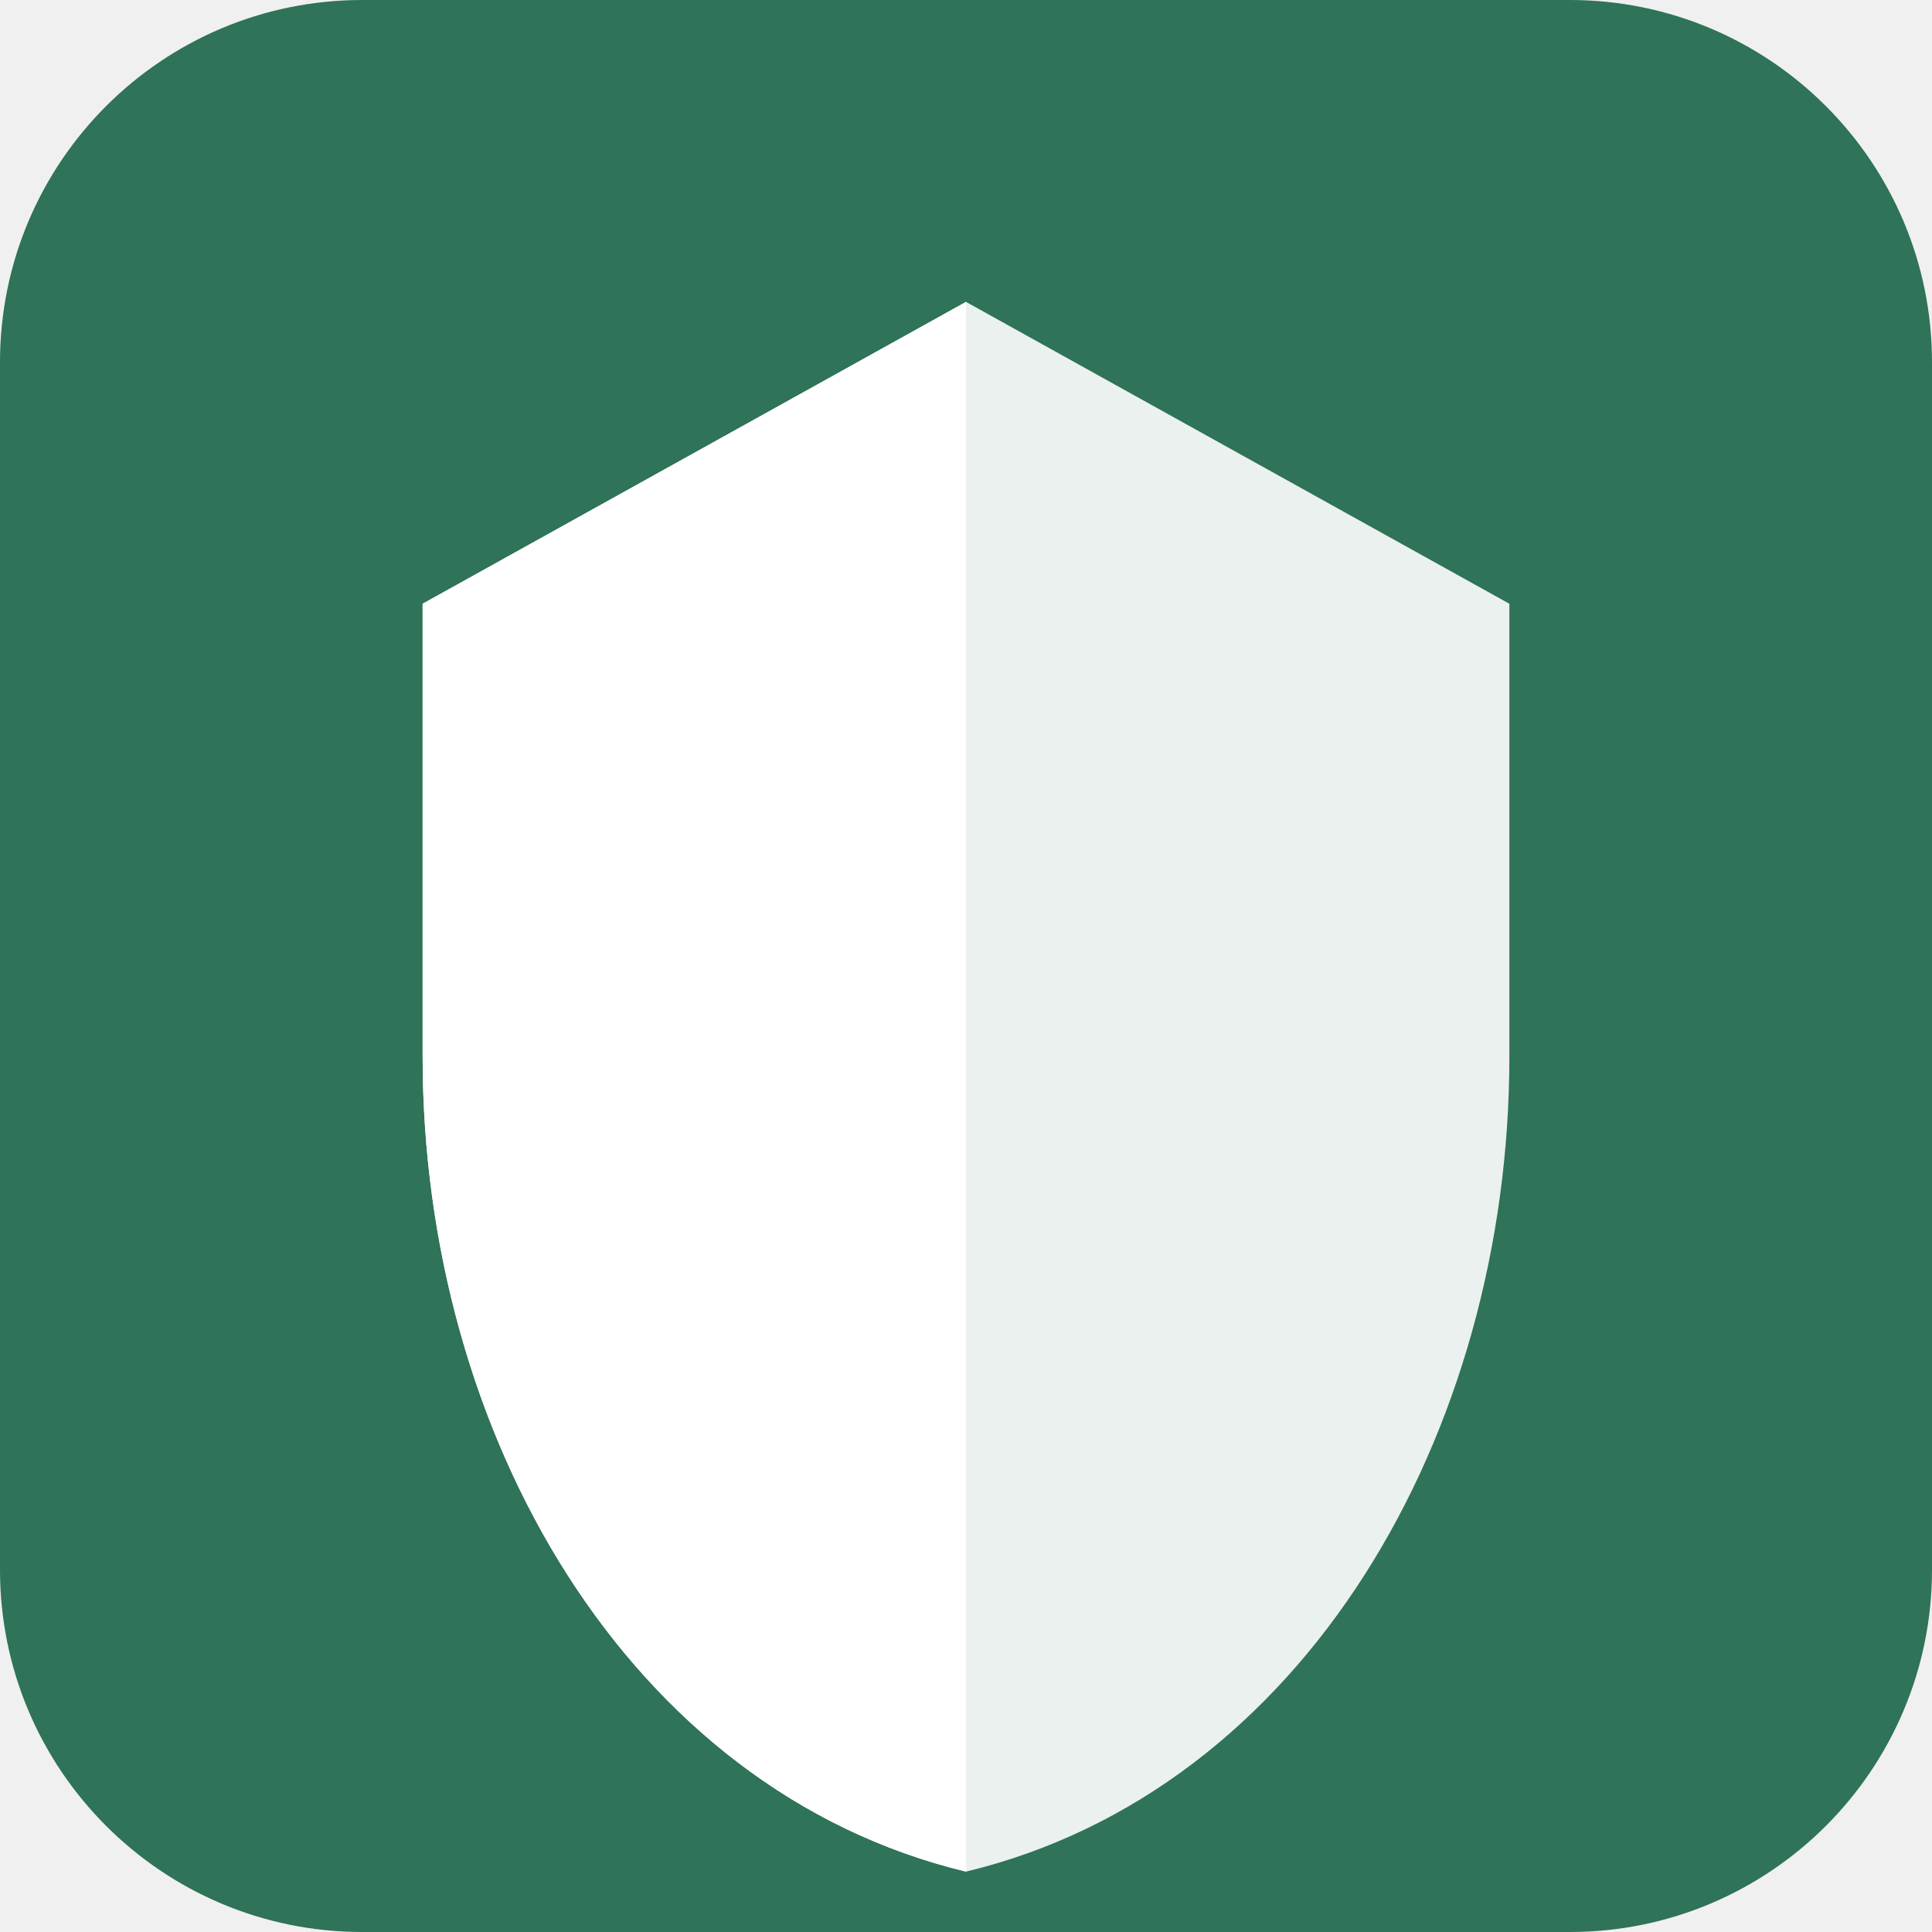
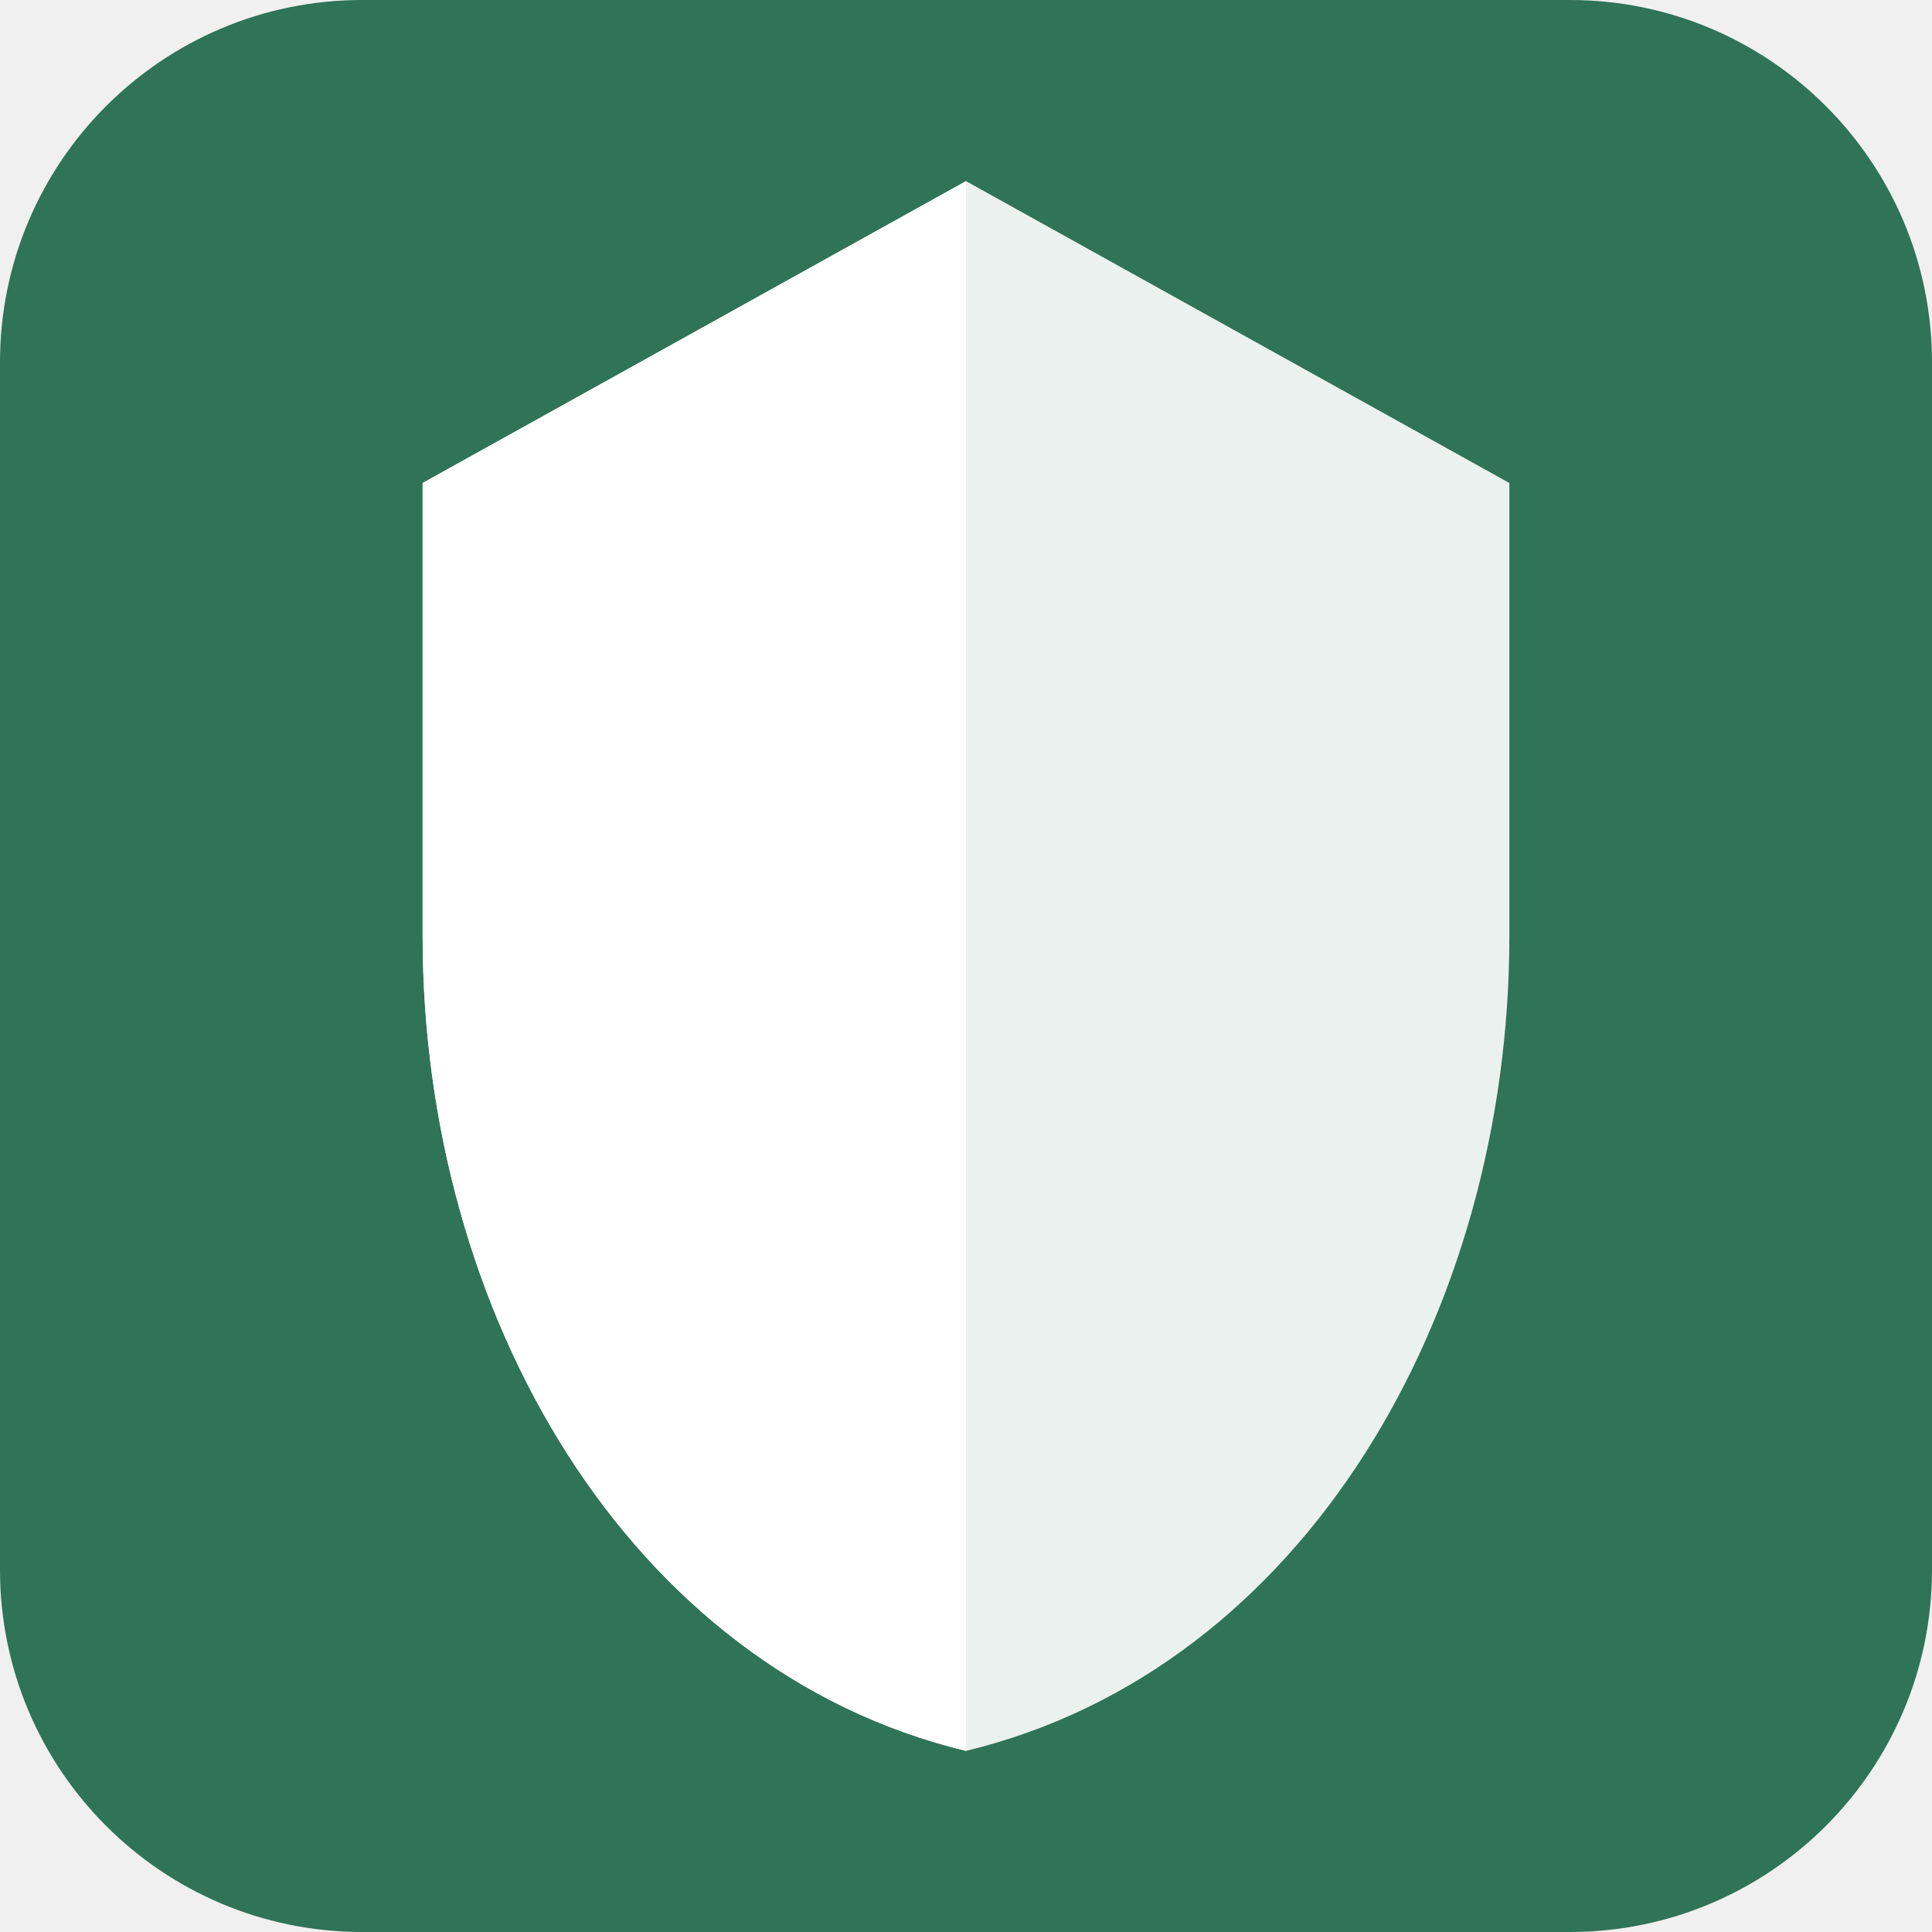
<svg xmlns="http://www.w3.org/2000/svg" width="32" height="32" viewBox="0 0 32 32">
  <rect width="32" height="32" rx="6" fill="#2f7358" />
-   <path d="M16 5L7 10V17.5C7 23.75 10.4 29.65 16 31C21.6 29.65 25 23.75 25 17.5V10L16 5Z" fill="white" fill-opacity="0.9" />
-   <path d="M16 5L7 10V17.5C7 23.75 10.4 29.65 16 31V5Z" fill="white" />
+   <path d="M16 3L7 8V15.5C7 21.75 10.4 27.65 16 29C21.6 27.65 25 21.75 25 15.5V8L16 3Z" fill="white" fill-opacity="0.9" />
+   <path d="M16 3L7 8V15.5C7 21.75 10.4 27.65 16 29V3Z" fill="white" />
</svg>
